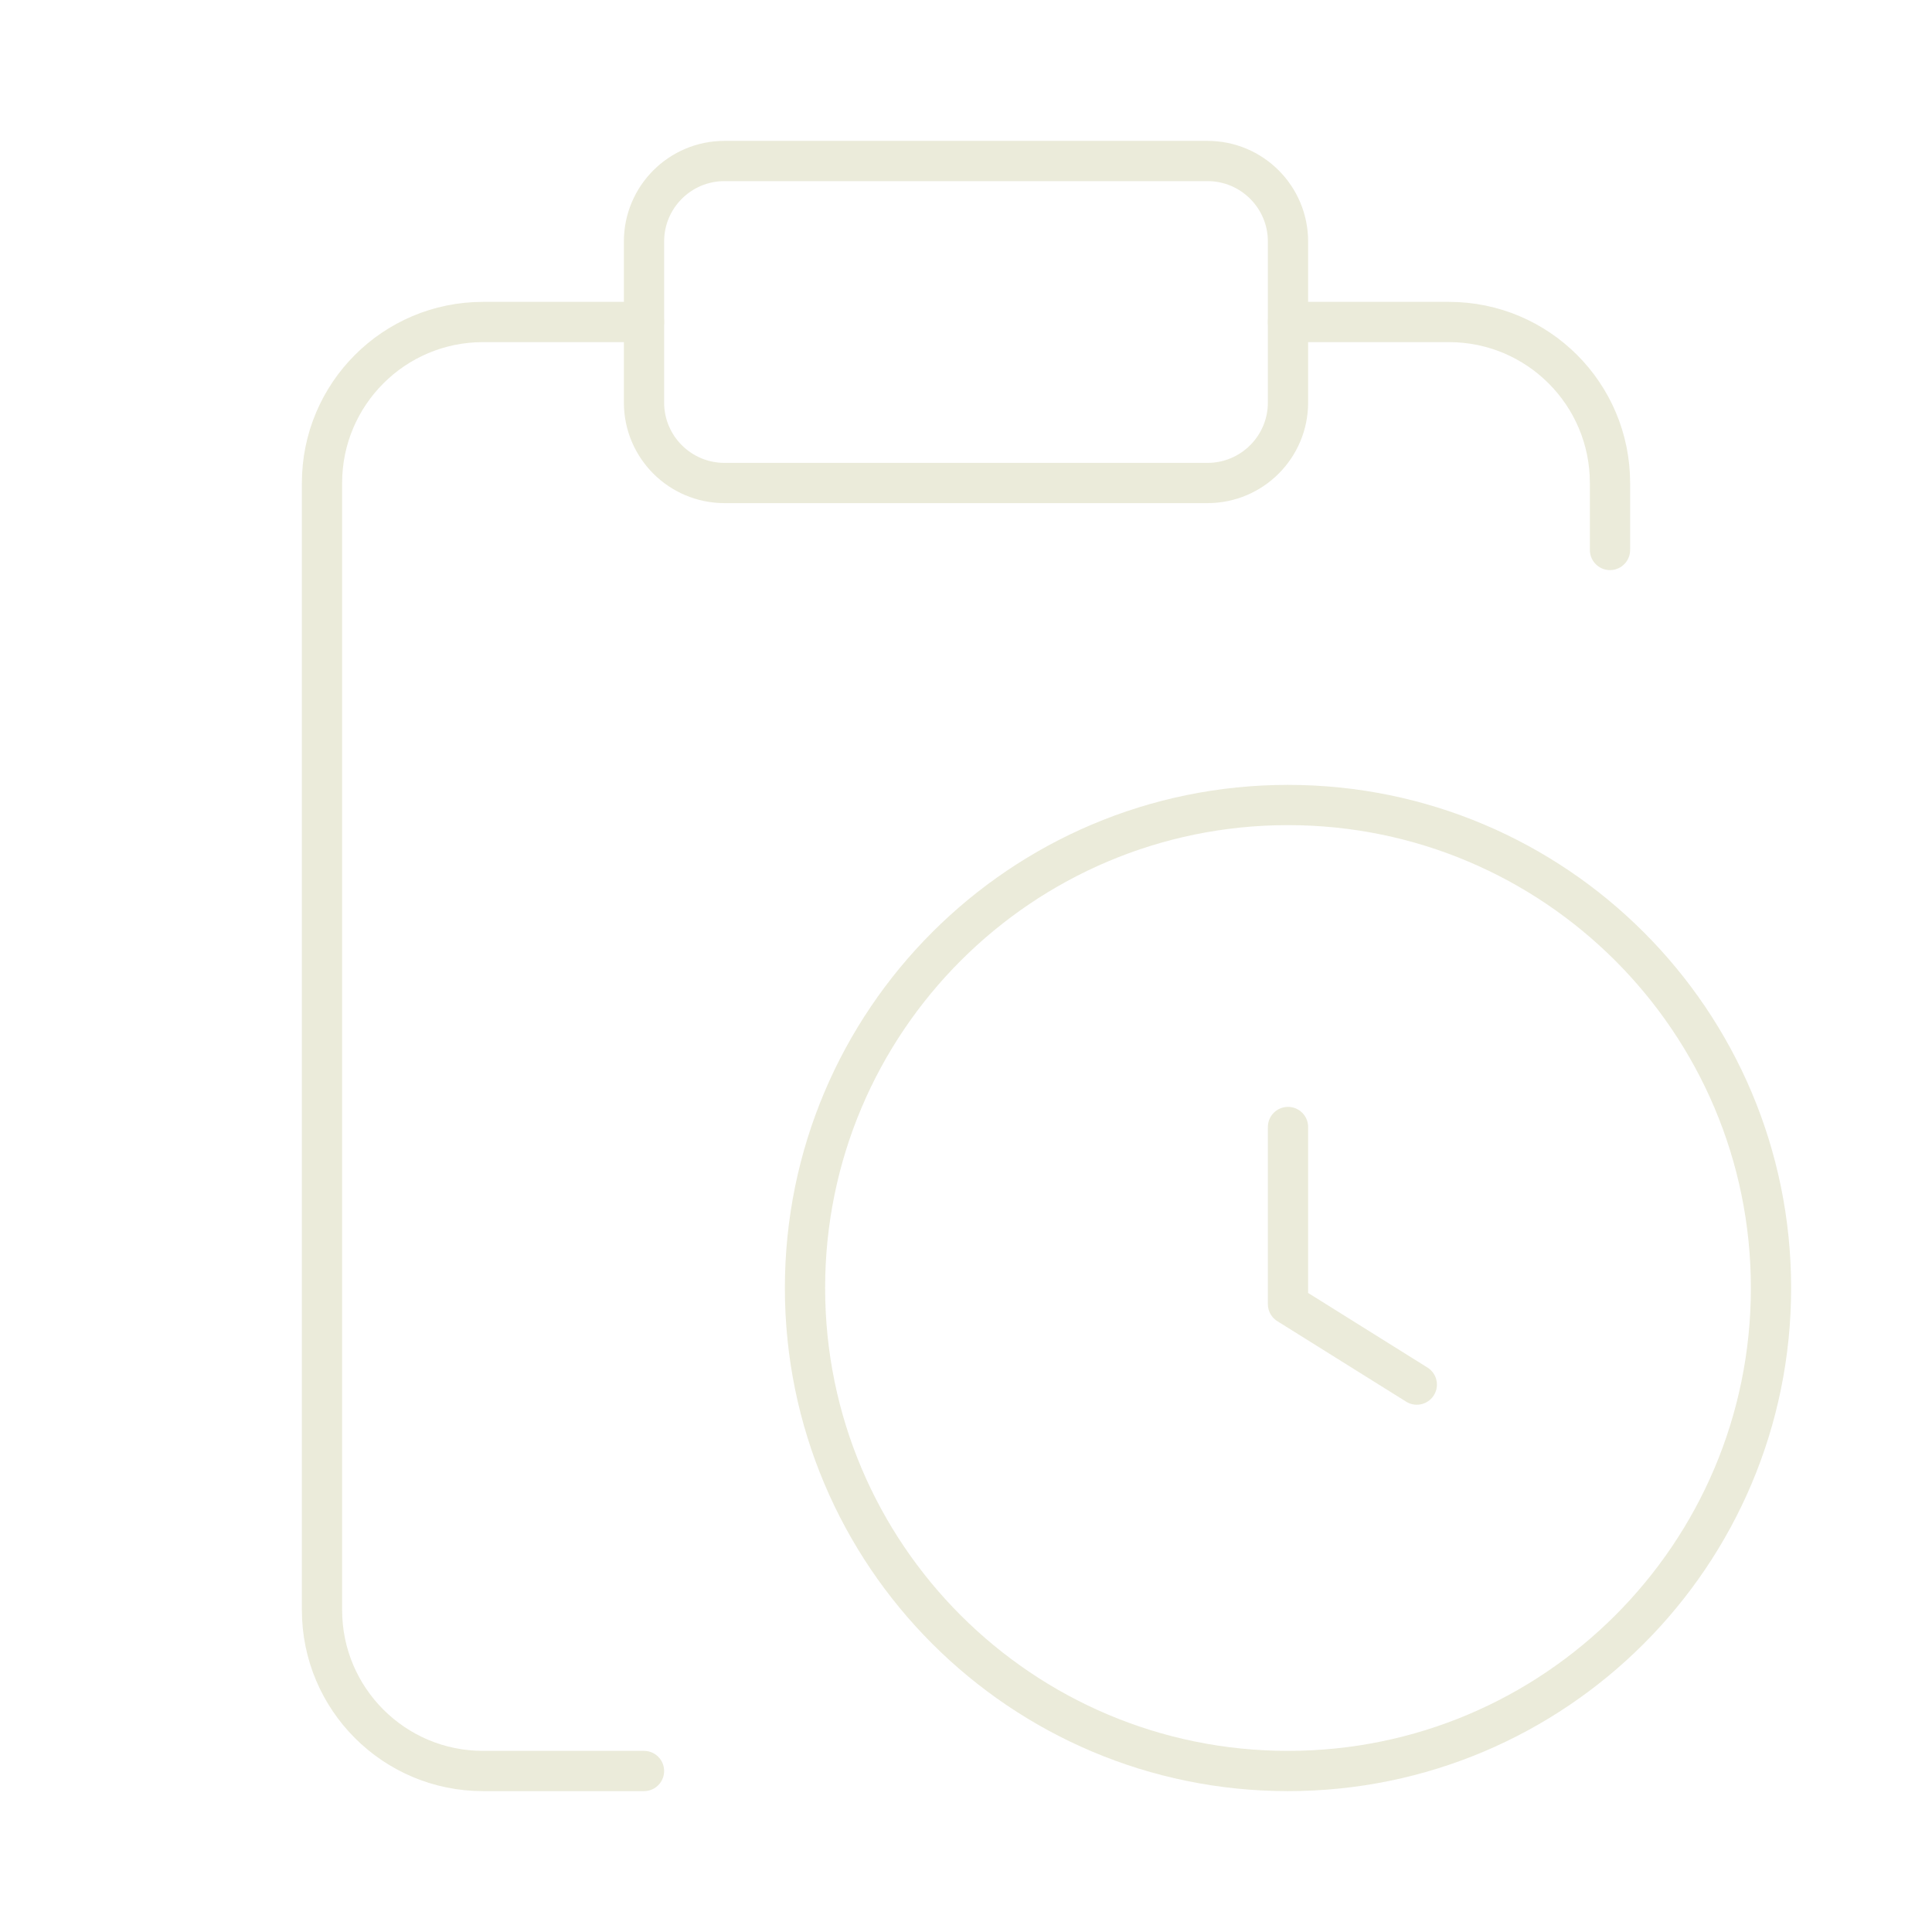
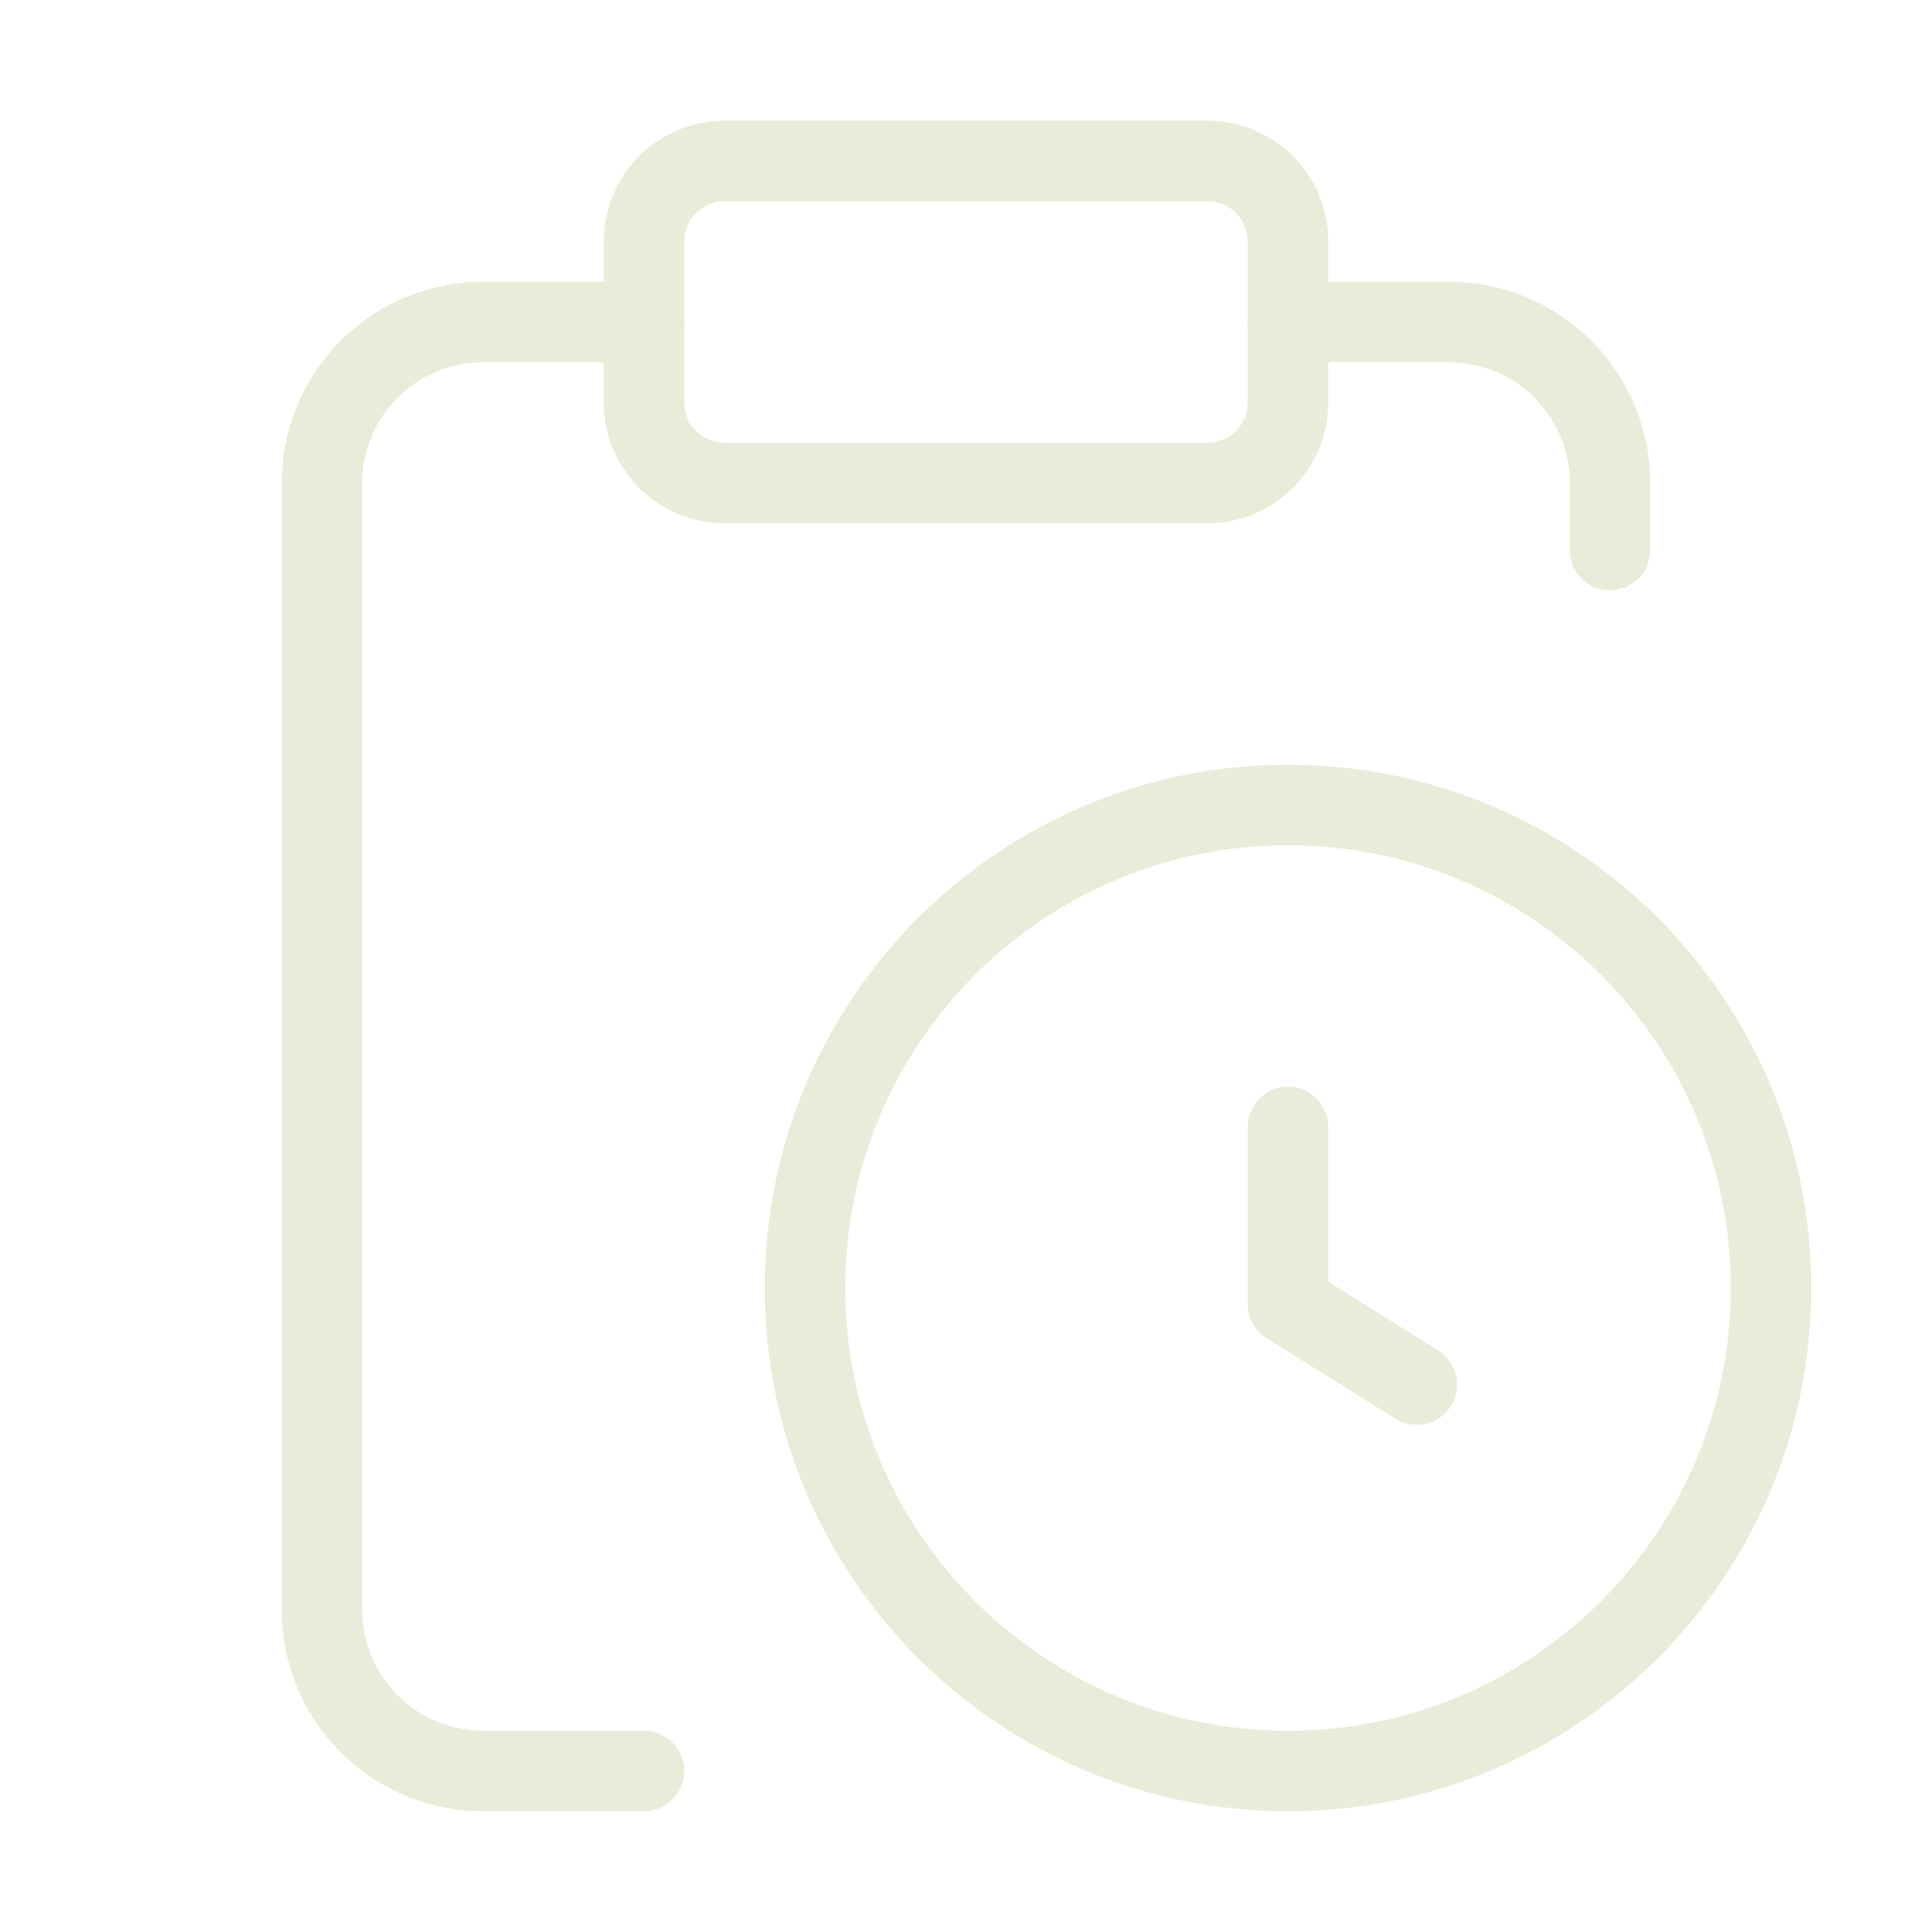
- <svg xmlns="http://www.w3.org/2000/svg" width="128" height="128" viewBox="0 0 24 24" fill="none" stroke="#ebebda" stroke-width="0.5" stroke-linecap="round" stroke-linejoin="round" class="lucide lucide-clipboard-clock-icon lucide-clipboard-clock">
+ <svg xmlns="http://www.w3.org/2000/svg" width="128" height="128" viewBox="0 0 24 24" fill="none" stroke="#ebebda" stroke-width="1.0" stroke-linecap="round" stroke-linejoin="round" class="lucide lucide-clipboard-clock-icon lucide-clipboard-clock">
  <path d="M16 14v2.2l1.6 1" />
  <path d="M16 4h2a2 2 0 0 1 2 2v.832" />
  <path d="M8 4H6a2 2 0 0 0-2 2v14a2 2 0 0 0 2 2h2" />
  <circle cx="16" cy="16" r="6" />
  <rect x="8" y="2" width="8" height="4" rx="1" />
</svg>
